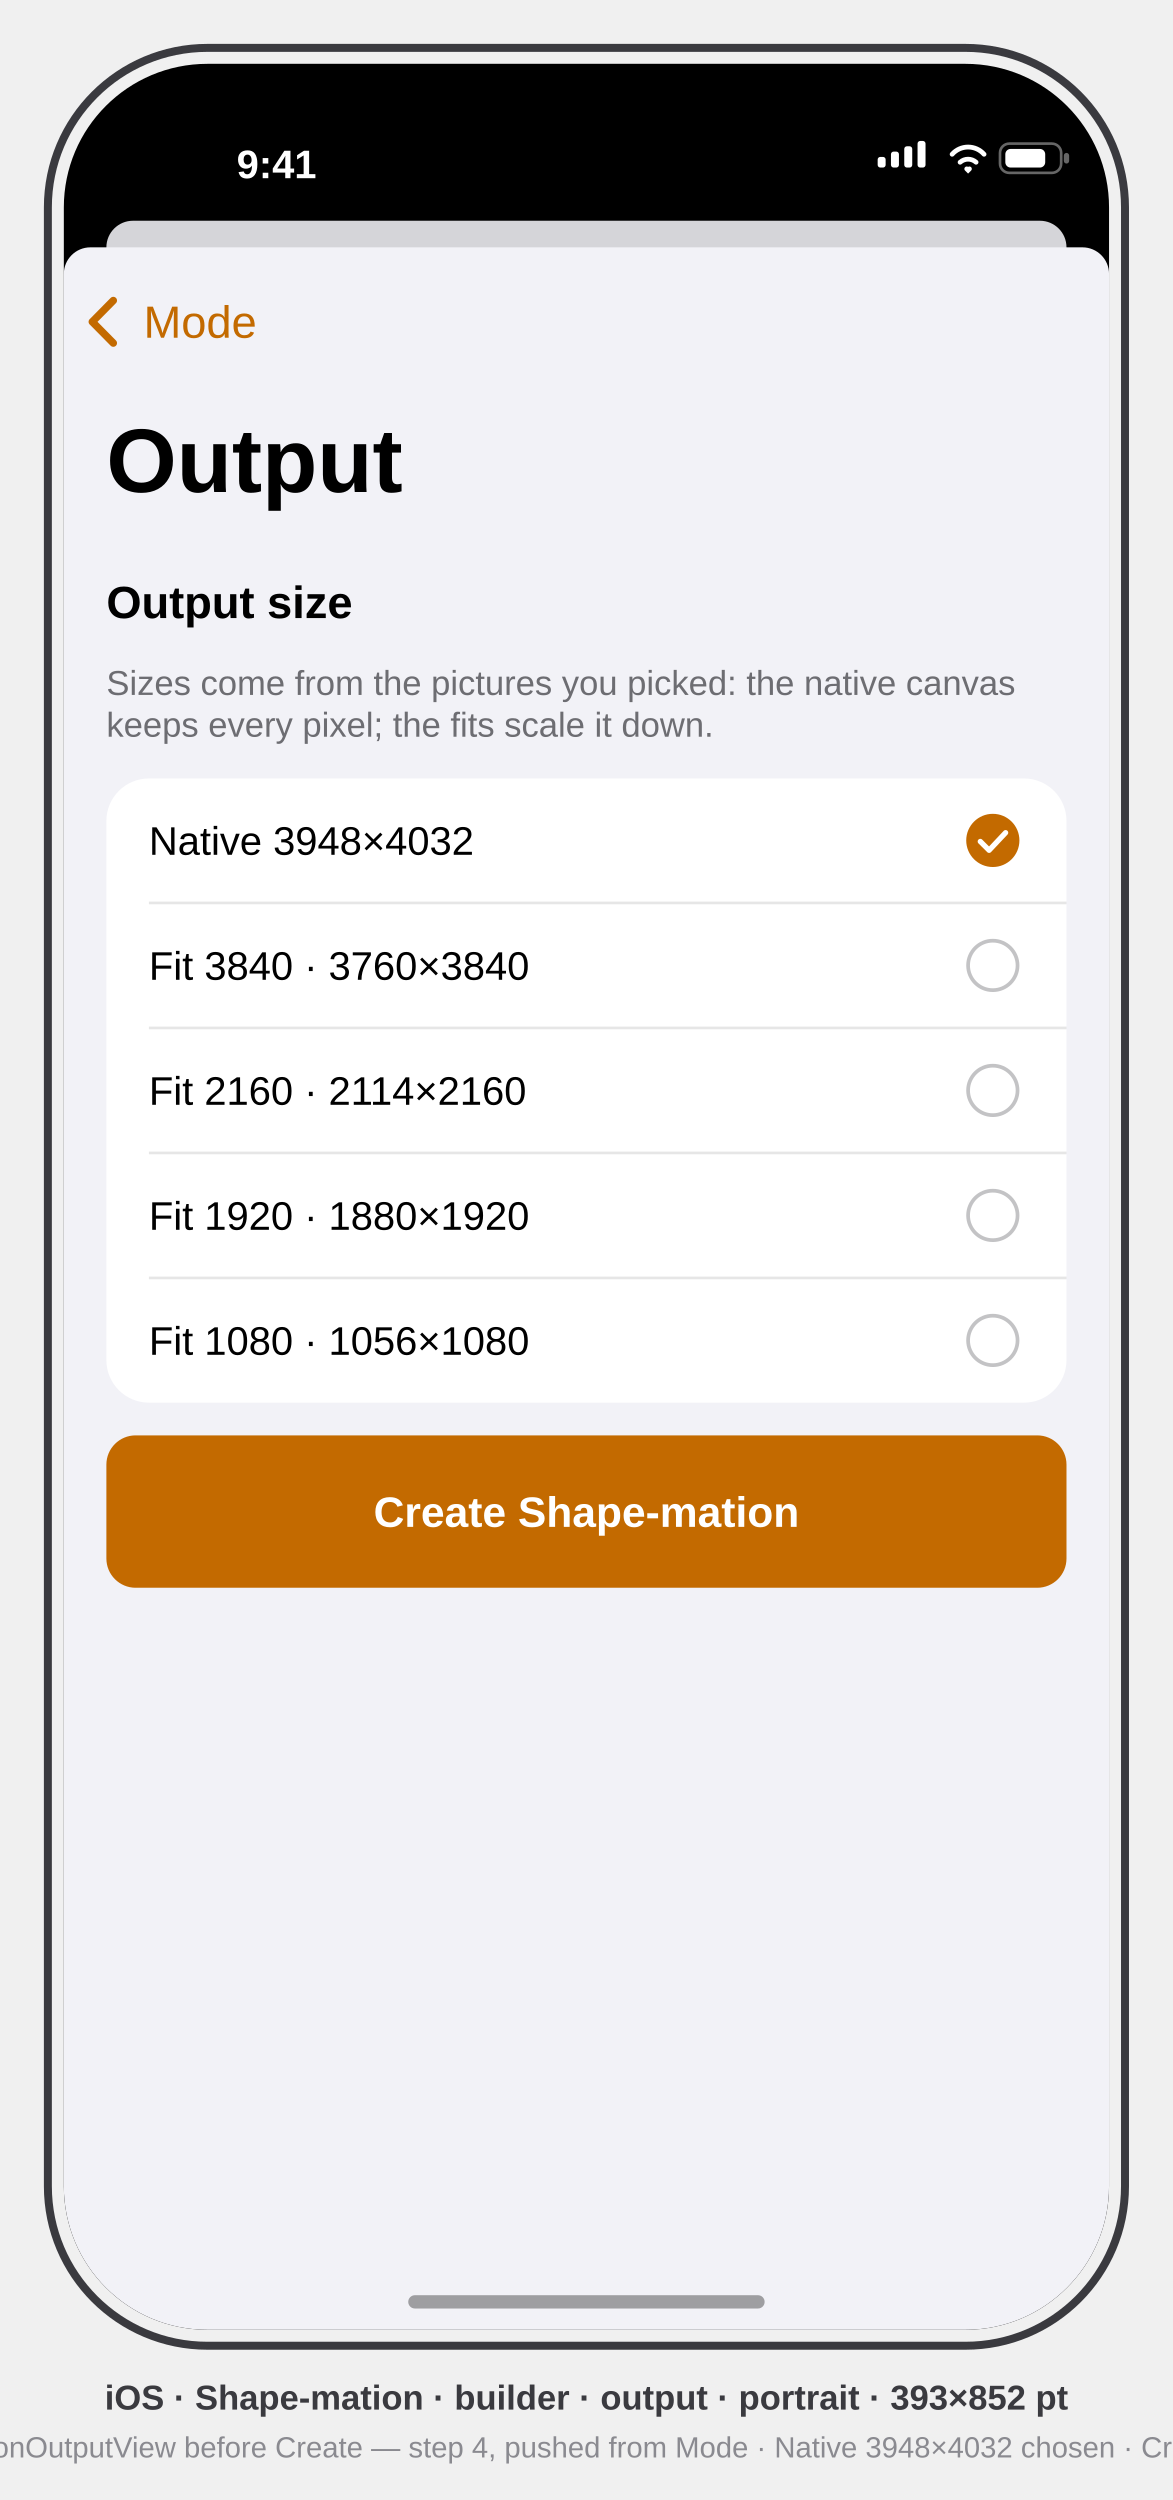
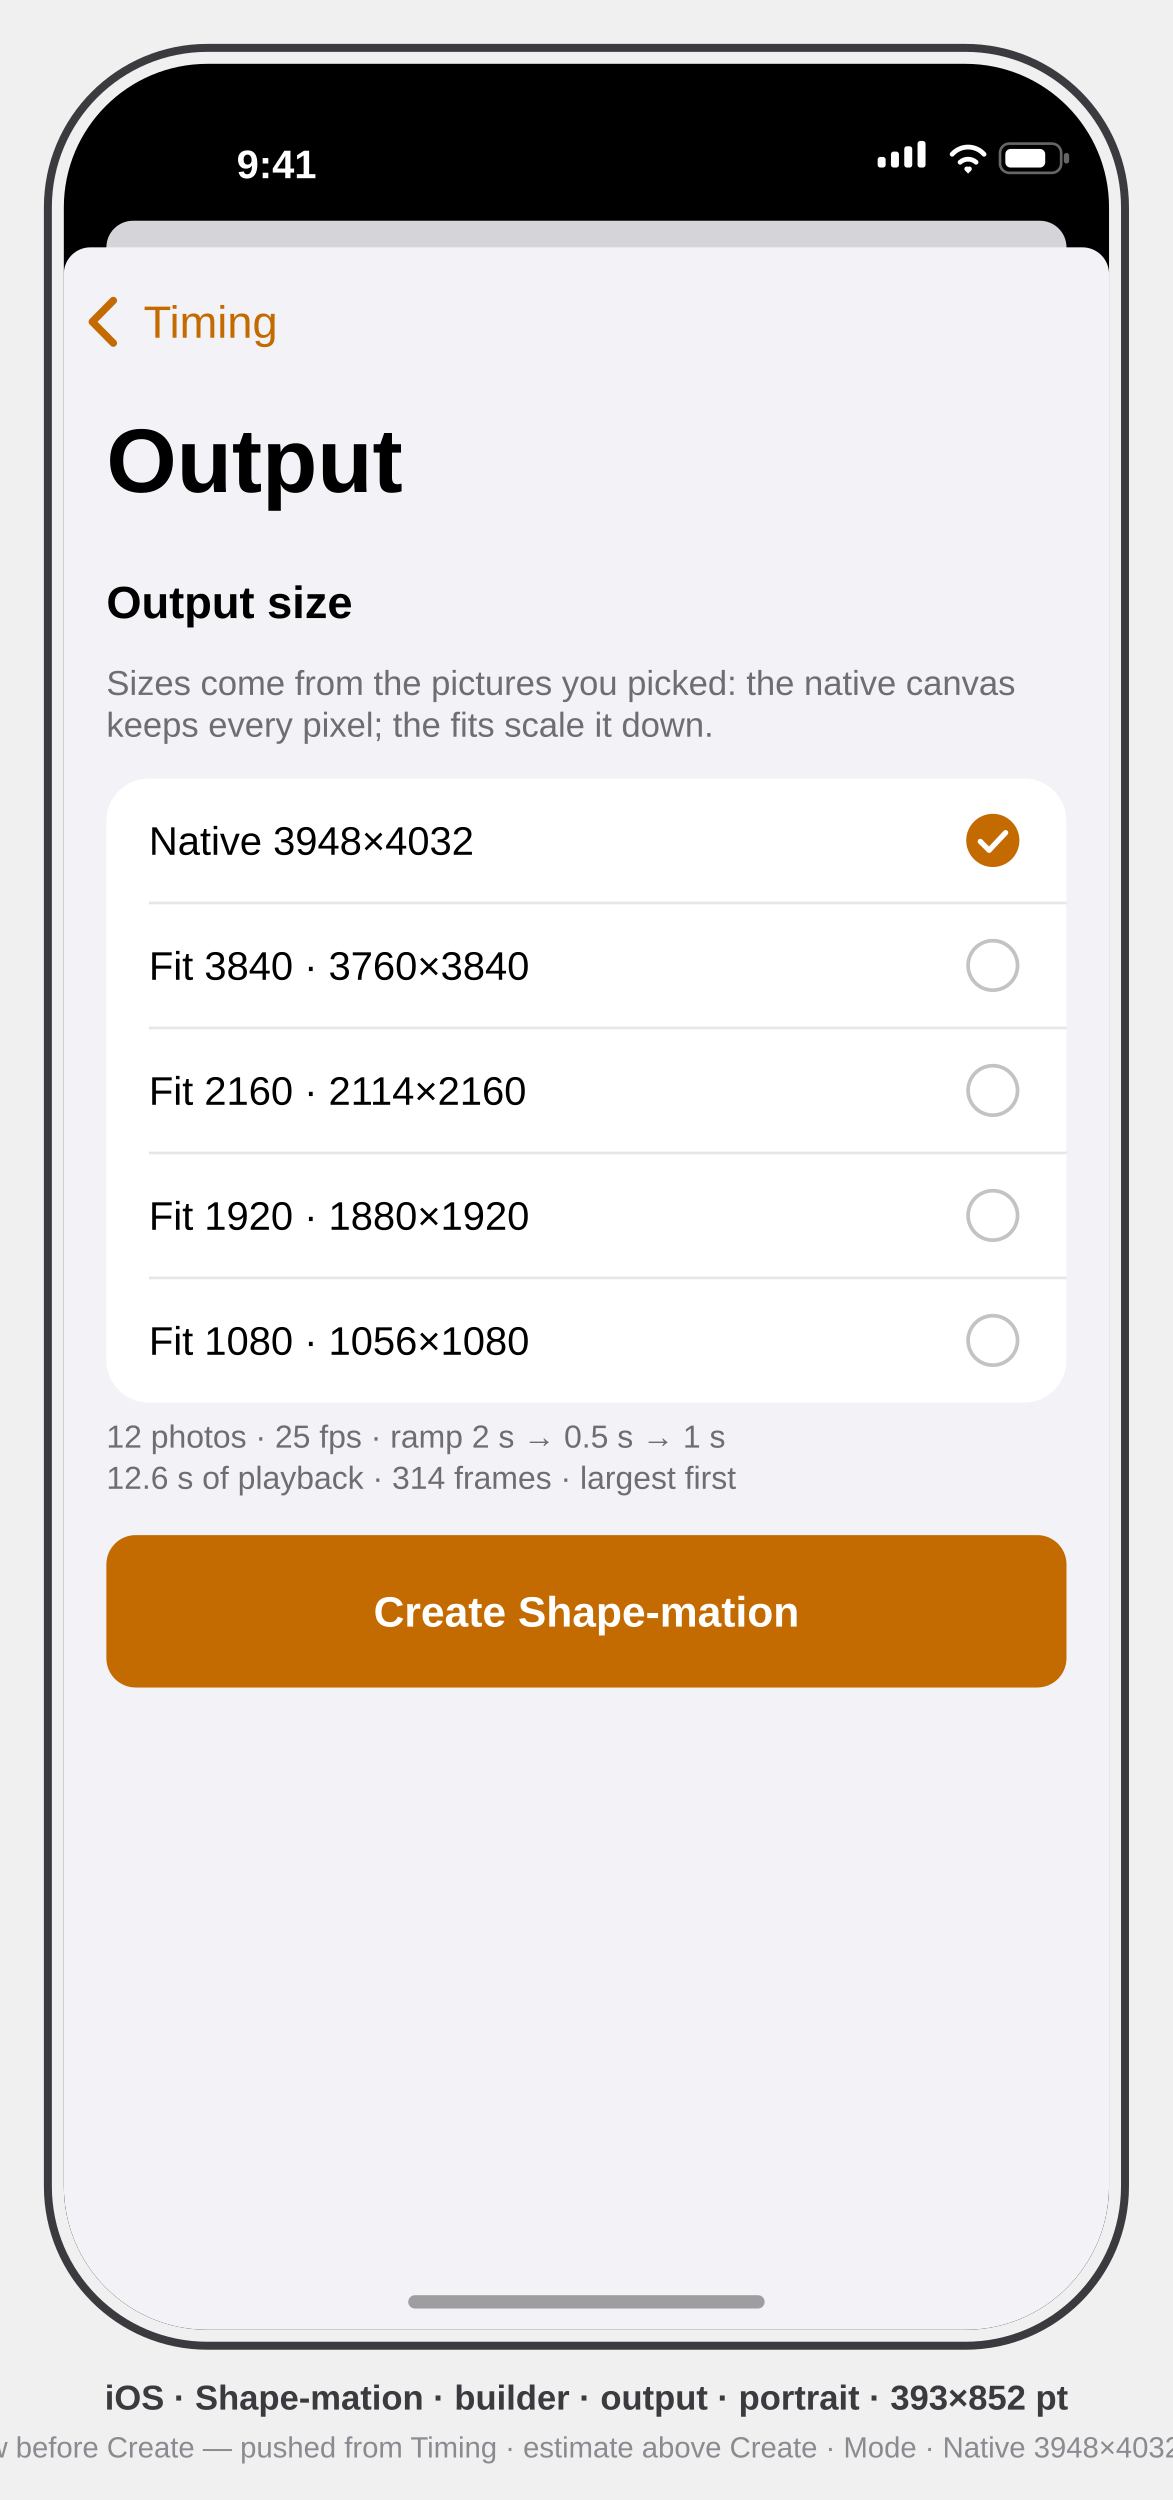
<svg xmlns="http://www.w3.org/2000/svg" viewBox="0 0 441 940" font-family="-apple-system, BlinkMacSystemFont, 'SF Pro Text', 'Helvetica Neue', Arial, sans-serif">
  <defs>
    <clipPath id="screen">
      <rect x="24" y="24" width="393" height="852" rx="54" />
    </clipPath>
    <clipPath id="sheet">
      <rect x="0" y="69" width="393" height="783" rx="10" />
    </clipPath>
  </defs>
  <style>text{font-family:inherit}.sb{font-weight:600}.b{font-weight:700}.sec{fill:#6D6D72}</style>
  <rect x="18" y="18" width="405" height="864" rx="60" fill="none" stroke="#3A3A3F" stroke-width="3" />
  <g clip-path="url(#screen)">
    <rect x="24" y="24" width="393" height="852" fill="#000" />
    <g transform="translate(24,24)">
      <g id="status-bar" fill="#FFF">
        <text x="80" y="43" font-size="15" class="sb" text-anchor="middle">9:41</text>
        <g id="signal">
          <rect x="306" y="35" width="3" height="4" rx="1" />
          <rect x="311" y="33" width="3" height="6" rx="1" />
          <rect x="316" y="31" width="3" height="8" rx="1" />
          <rect x="321" y="29" width="3" height="10" rx="1" />
        </g>
        <path id="wifi" d="M334 34 a8 8 0 0 1 12 0 M337 37 a4.5 4.5 0 0 1 6 0 M339.5 39.5 l0.5 0.5 0.5 -0.5" stroke="#FFF" stroke-width="1.8" fill="none" stroke-linecap="round" />
        <g id="battery">
          <rect x="352" y="30" width="23" height="11" rx="3.5" fill="none" stroke="#FFF" stroke-opacity="0.4" />
          <rect x="376" y="33.5" width="2" height="4" rx="1" fill="#FFF" fill-opacity="0.4" />
          <rect x="354" y="32" width="15" height="7" rx="2" />
        </g>
      </g>
      <rect x="16" y="59" width="361" height="30" rx="10" fill="#D5D5D9" />
      <g id="shapemation-sheet" clip-path="url(#sheet)">
        <rect x="0" y="69" width="393" height="783" fill="#F2F2F7" />
        <g id="nav-bar">
          <path d="M18.6 89 L10.7 97 L18.6 105" stroke="#C36A00" stroke-width="2.8" fill="none" stroke-linecap="round" stroke-linejoin="round" data-symbol="chevron.left" />
-           <text x="30" y="103" font-size="17" fill="#C36A00">Mode</text>
+           <text x="30" y="103" font-size="17" fill="#C36A00">Timing</text>
          <text x="16" y="161" font-size="34" class="b" fill="#000">Output</text>
        </g>
        <text x="16" y="208.4" font-size="17" class="sb" fill="#000">Output size</text>
        <g font-size="13" class="sec">
          <text x="16" y="237.3">Sizes come from the pictures you picked: the native canvas</text>
          <text x="16" y="253">keeps every pixel; the fits scale it down.</text>
        </g>
        <g id="output-options">
          <rect x="16" y="268.7" width="361" height="234.7" rx="16" fill="#FFF" />
          <g id="row-native" data-selected="true">
            <text x="32" y="297.4" font-size="15" fill="#000">Native 3948×4032</text>
            <g data-symbol="checkmark.circle.fill">
              <circle cx="349.3" cy="292" r="10" fill="#C36A00" />
              <path d="M344.6 292.4 l3.3 3.3 l6.2 -6.6" stroke="#FFF" stroke-width="2" fill="none" stroke-linecap="round" stroke-linejoin="round" />
            </g>
          </g>
          <line x1="32" y1="315.5" x2="377" y2="315.5" stroke="#000" stroke-opacity="0.1" />
          <g id="row-fit-3840">
            <text x="32" y="344.4" font-size="15" fill="#000">Fit 3840 · 3760×3840</text>
            <circle cx="349.3" cy="339" r="9.3" fill="none" stroke="#C3C3C5" stroke-width="1.4" data-symbol="circle" />
          </g>
          <line x1="32" y1="362.5" x2="377" y2="362.5" stroke="#000" stroke-opacity="0.1" />
          <g id="row-fit-2160">
            <text x="32" y="391.4" font-size="15" fill="#000">Fit 2160 · 2114×2160</text>
            <circle cx="349.3" cy="386" r="9.3" fill="none" stroke="#C3C3C5" stroke-width="1.4" data-symbol="circle" />
          </g>
          <line x1="32" y1="409.5" x2="377" y2="409.5" stroke="#000" stroke-opacity="0.1" />
          <g id="row-fit-1920">
            <text x="32" y="438.4" font-size="15" fill="#000">Fit 1920 · 1880×1920</text>
            <circle cx="349.3" cy="433" r="9.3" fill="none" stroke="#C3C3C5" stroke-width="1.4" data-symbol="circle" />
          </g>
          <line x1="32" y1="456.5" x2="377" y2="456.5" stroke="#000" stroke-opacity="0.1" />
          <g id="row-fit-1080">
            <text x="32" y="485.4" font-size="15" fill="#000">Fit 1080 · 1056×1080</text>
            <circle cx="349.3" cy="480" r="9.3" fill="none" stroke="#C3C3C5" stroke-width="1.4" data-symbol="circle" />
          </g>
        </g>
+         <g id="playback-estimate" font-size="12" class="sec">
+           <text x="16" y="520.3">12 photos · 25 fps · ramp 2 s → 0.5 s → 1 s</text>
+           <text x="16" y="535.8">12.6 s of playback · 314 frames · largest first</text>
+         </g>
        <g id="create-button">
-           <rect x="16" y="515.7" width="361" height="57.3" rx="11" fill="#C36A00" />
-           <text x="196.5" y="550.1" font-size="16" class="sb" fill="#FFF" text-anchor="middle">Create Shape-mation</text>
+           <rect x="16" y="553.2" width="361" height="57.3" rx="11" fill="#C36A00" />
+           <text x="196.5" y="587.6" font-size="16" class="sb" fill="#FFF" text-anchor="middle">Create Shape-mation</text>
        </g>
      </g>
      <rect x="134.5" y="11" width="124" height="36" rx="18" fill="#000" />
      <rect x="129.5" y="839" width="134" height="5" rx="2.5" fill="#000" opacity="0.35" />
    </g>
  </g>
  <text x="220.5" y="906" text-anchor="middle" font-size="13" class="sb" fill="#3A3A3F">iOS · Shape-mation · builder · output · portrait · 393×852 pt</text>
-   <text x="220.5" y="924" text-anchor="middle" font-size="11" fill="#8A8A90">mirrors ShapemationOutputView before Create — step 4, pushed from Mode · Native 3948×4032 chosen · Create Shape-mation</text>
+   <text x="220.5" y="924" text-anchor="middle" font-size="11" fill="#8A8A90">mirrors ShapemationOutputView before Create — pushed from Timing · estimate above Create · Mode · Native 3948×4032 chosen · Create Shape-mation</text>
</svg>
